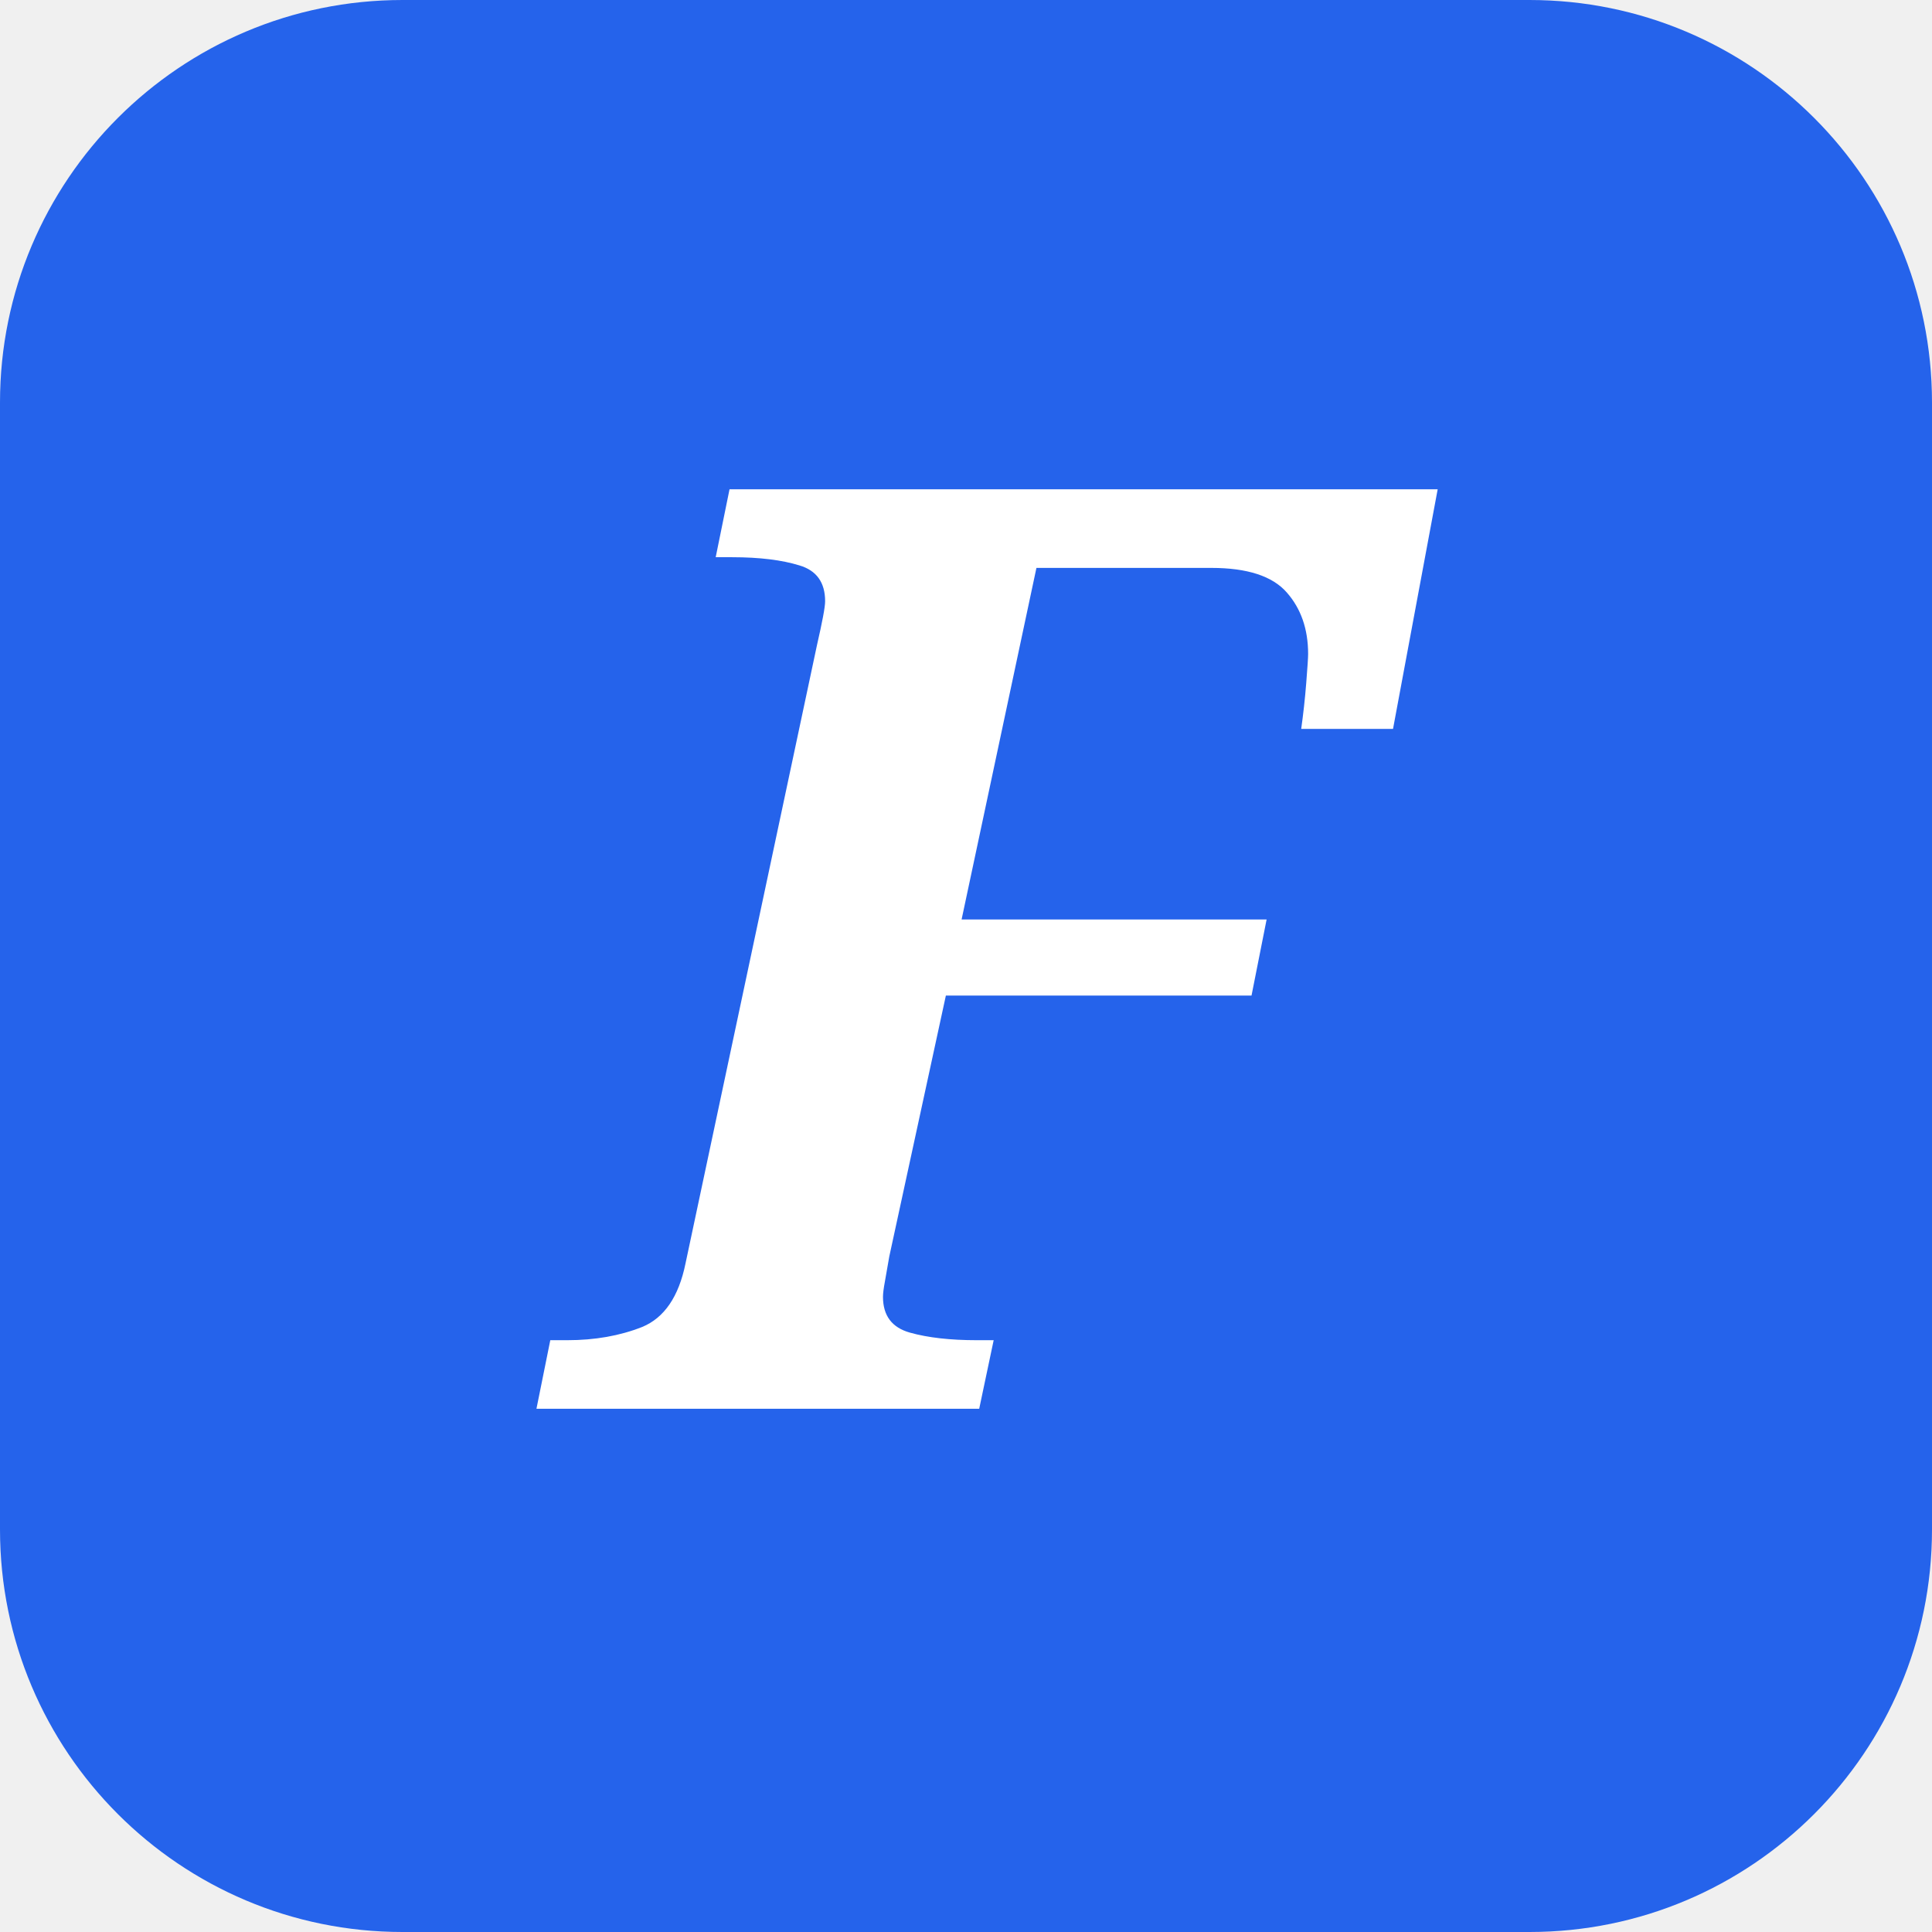
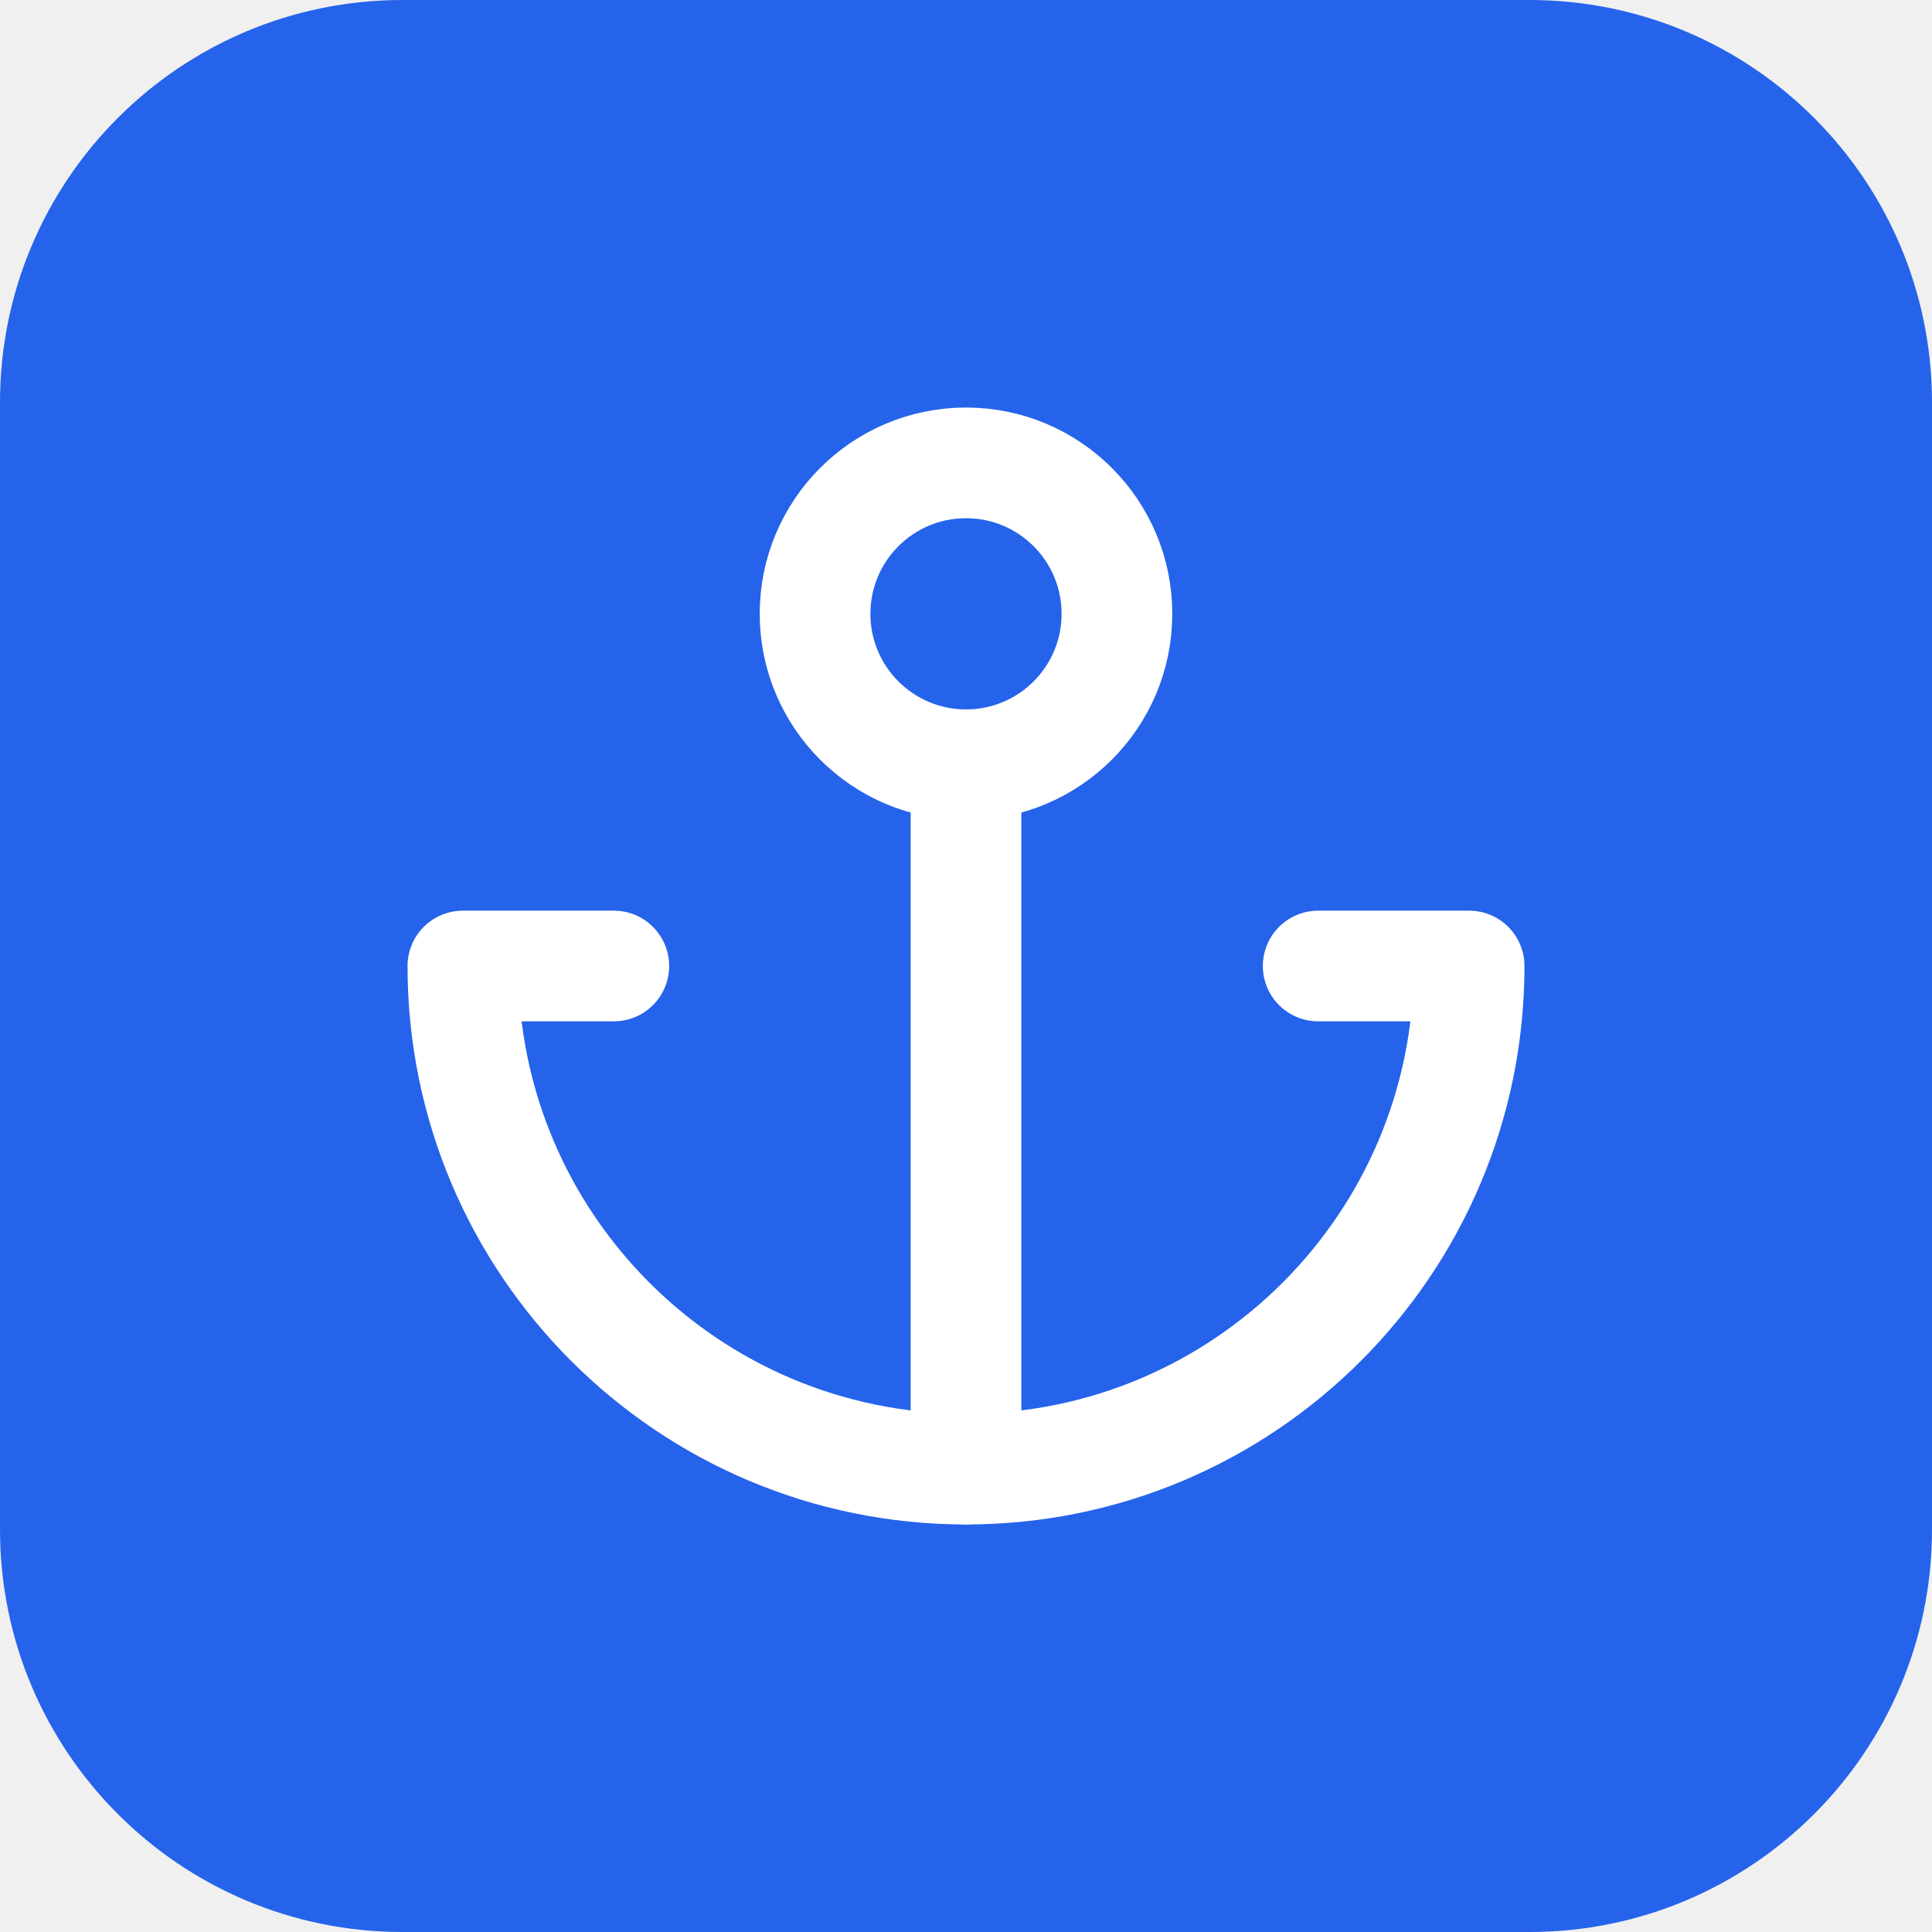
<svg xmlns="http://www.w3.org/2000/svg" viewBox="0 0 48 48">
  <rect width="48" height="48" rx="10" fill="#2563eb" />
-   <text x="24" y="35" text-anchor="middle" font-family="Fraunces, Georgia, serif" font-size="32" font-weight="900" font-style="italic" fill="#fff">F</text>
+   <g transform="translate(9 9) scale(1.25)" fill="none" stroke="#fff" stroke-width="2.2" stroke-linecap="round" stroke-linejoin="round">
+     <path d="M12 22V8" />
+     <path d="M5 12H2a10 10 0 0 0 20 0h-3" />
+     <circle cx="12" cy="5" r="3" />
+   </g>
</svg>
